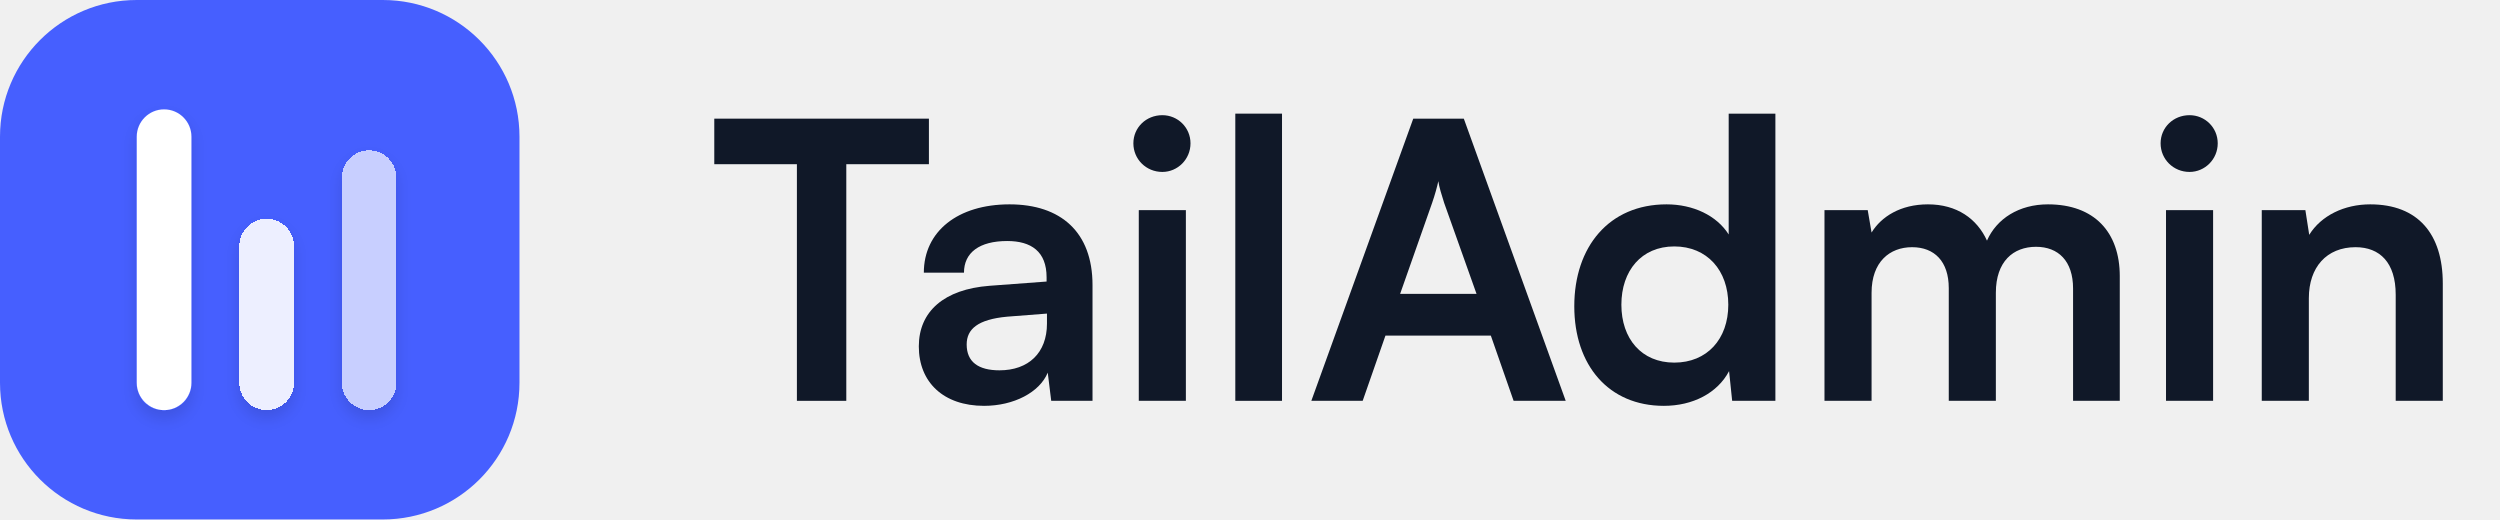
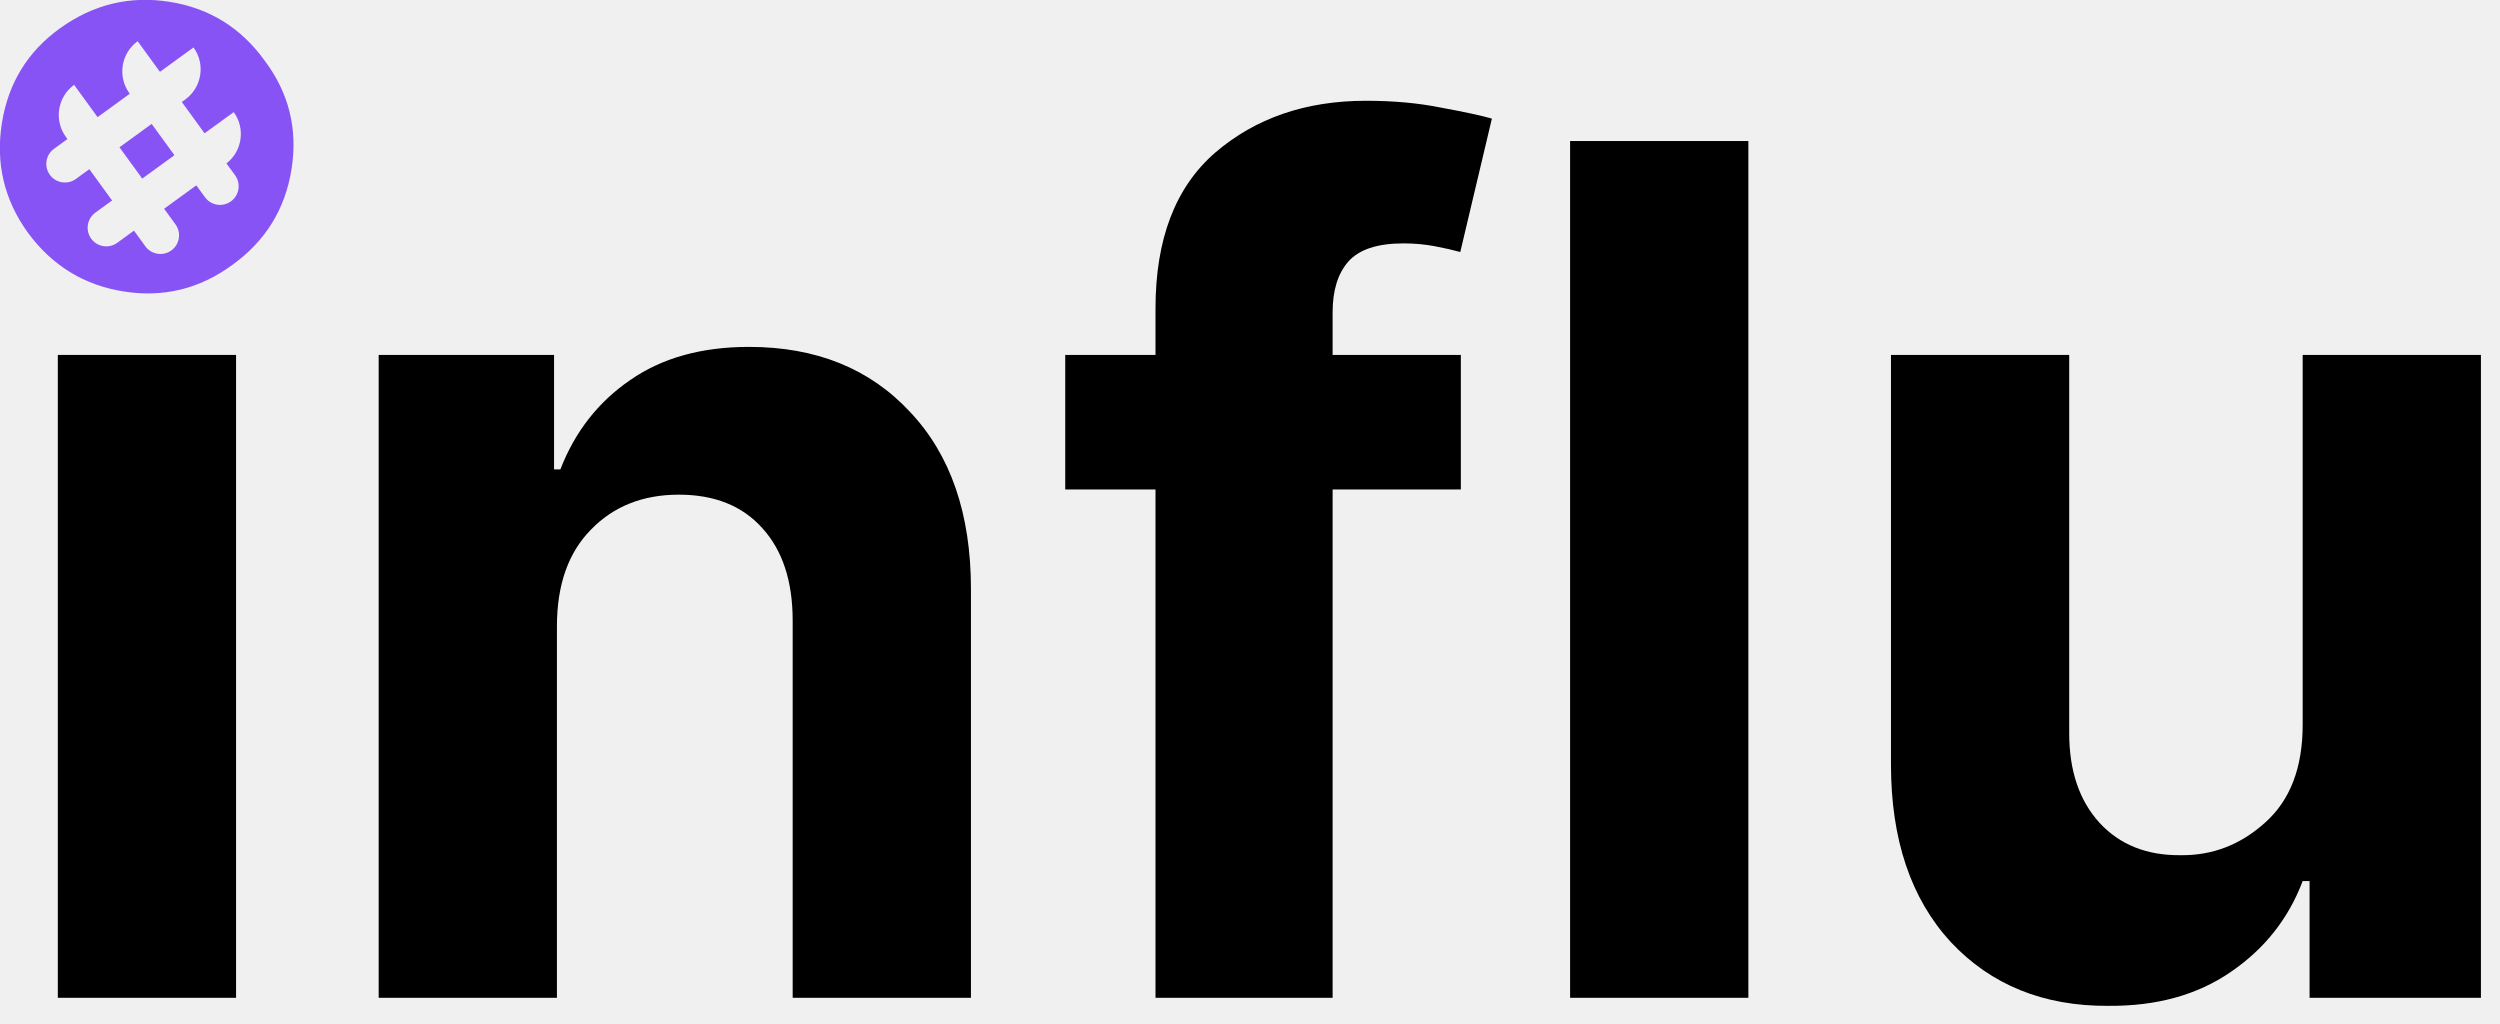
- <svg xmlns="http://www.w3.org/2000/svg" width="154" height="32" viewBox="0 0 154 32" fill="none">
-   <path d="M0 8.421C0 3.77 3.77 0 8.421 0H23.579C28.23 0 32 3.77 32 8.421V23.579C32 28.23 28.23 32 23.579 32H8.421C3.77 32 0 28.23 0 23.579V8.421Z" fill="#465FFF" />
-   <g filter="url(#filter0_d_1624_24907)">
-     <path d="M8.424 8.422C8.424 7.491 9.178 6.737 10.108 6.737V6.737C11.038 6.737 11.792 7.491 11.792 8.422V23.579C11.792 24.51 11.038 25.264 10.108 25.264V25.264C9.178 25.264 8.424 24.51 8.424 23.579V8.422Z" fill="white" />
+ <svg xmlns="http://www.w3.org/2000/svg" width="127" height="52" viewBox="0 0 127 52" fill="none">
+   <g clip-path="url(#clip0_103_696)">
+     <path fill-rule="evenodd" clip-rule="evenodd" d="M1.415 11.819C2.646 13.492 4.269 14.488 6.284 14.807C8.298 15.126 10.135 14.678 11.794 13.463C13.482 12.252 14.488 10.628 14.81 8.591C15.133 6.554 14.676 4.714 13.44 3.073C12.237 1.405 10.629 0.411 8.614 0.092C6.6 -0.227 4.748 0.218 3.06 1.429C1.406 2.613 0.418 4.223 0.095 6.26C-0.227 8.298 0.213 10.15 1.415 11.819ZM9.831 2.41C10.446 3.255 10.258 4.439 9.412 5.053L9.236 5.181L10.392 6.771L11.874 5.695C12.476 6.524 12.307 7.678 11.504 8.302L11.943 8.906C12.25 9.329 12.156 9.921 11.733 10.228C11.31 10.535 10.719 10.441 10.411 10.018L9.973 9.415L8.337 10.604L8.915 11.399C9.223 11.822 9.129 12.414 8.706 12.721C8.283 13.028 7.691 12.934 7.384 12.512L6.806 11.716L5.955 12.335C5.532 12.642 4.94 12.548 4.633 12.125C4.326 11.703 4.42 11.111 4.842 10.803L5.694 10.185L4.538 8.594L3.855 9.091C3.432 9.398 2.84 9.304 2.533 8.882C2.226 8.459 2.32 7.867 2.743 7.56L3.426 7.063L3.347 6.954C2.732 6.109 2.92 4.925 3.765 4.31L4.957 5.951L6.593 4.762L6.574 4.737C5.96 3.891 6.147 2.708 6.993 2.093L8.124 3.65L9.831 2.41ZM6.069 7.482L7.705 6.294L8.861 7.884L7.225 9.072L6.069 7.482Z" fill="#8853F4" />
+     <path d="M2.937 50.688V18.03H11.992V50.688H2.937Z" fill="black" />
+     <path d="M28.292 31.818V50.688H19.237V18.031H28.146V23.844H28.467C29.207 21.935 30.385 20.426 32.002 19.316C33.618 18.186 35.634 17.622 38.048 17.622C41.456 17.622 44.182 18.722 46.227 20.923C48.291 23.104 49.324 26.103 49.324 29.919V50.688H40.268V31.526C40.268 29.52 39.752 27.953 38.72 26.823C37.708 25.694 36.296 25.129 34.485 25.129C32.654 25.129 31.164 25.723 30.015 26.911C28.866 28.079 28.292 29.715 28.292 31.818Z" fill="black" />
+     <path d="M58.7 50.688V24.866H54.114V18.03H58.7V15.664C58.7 12.14 59.713 9.501 61.738 7.748C63.783 5.996 66.334 5.119 69.391 5.119C70.793 5.119 72.069 5.236 73.218 5.47C74.386 5.684 75.243 5.869 75.788 6.025L74.182 12.802C73.831 12.704 73.403 12.607 72.897 12.51C72.39 12.412 71.855 12.364 71.29 12.364C69.966 12.364 69.031 12.675 68.486 13.298C67.96 13.902 67.697 14.759 67.697 15.869V18.03H74.211V24.866H67.697V50.688H58.7Z" fill="black" />
+     <path d="M88.817 7.164V50.688H79.761V7.164H88.817Z" fill="black" />
+     <path d="M116.976 36.813V18.03H126.031V50.688H117.326V44.758H116.976C116.255 46.667 115.038 48.205 113.324 49.374C111.63 50.542 109.556 51.117 107.102 51.097C103.811 51.117 101.143 50.036 99.099 47.855C97.073 45.654 96.061 42.645 96.061 38.828V18.03H105.116V37.251C105.116 39.16 105.632 40.678 106.664 41.808C107.696 42.918 109.069 43.463 110.783 43.444C112.399 43.463 113.831 42.908 115.077 41.779C116.343 40.649 116.976 38.994 116.976 36.813Z" fill="black" />
  </g>
-   <g filter="url(#filter1_d_1624_24907)">
-     <path d="M14.742 15.157C14.742 14.227 15.496 13.473 16.426 13.473V13.473C17.357 13.473 18.111 14.227 18.111 15.157V23.578C18.111 24.508 17.357 25.262 16.426 25.262V25.262C15.496 25.262 14.742 24.508 14.742 23.578V15.157Z" fill="white" fill-opacity="0.9" shape-rendering="crispEdges" />
-   </g>
-   <g filter="url(#filter2_d_1624_24907)">
-     <path d="M21.055 10.946C21.055 10.016 21.809 9.262 22.739 9.262V9.262C23.669 9.262 24.423 10.016 24.423 10.946V23.578C24.423 24.508 23.669 25.262 22.739 25.262V25.262C21.809 25.262 21.055 24.508 21.055 23.578V10.946Z" fill="white" fill-opacity="0.7" shape-rendering="crispEdges" />
-   </g>
-   <path d="M44 10.115H49.089V24.691H52.132V10.115H57.221V7.309H44V10.115Z" fill="#101828" />
-   <path d="M60.617 25C62.448 25 64.042 24.168 64.541 22.955L64.755 24.691H67.299V17.558C67.299 14.3 65.349 12.588 62.187 12.588C59.001 12.588 56.908 14.252 56.908 16.797H59.381C59.381 15.56 60.332 14.847 62.044 14.847C63.519 14.847 64.47 15.489 64.47 17.082V17.343L60.95 17.605C58.168 17.819 56.599 19.174 56.599 21.338C56.599 23.549 58.121 25 60.617 25ZM61.569 22.812C60.261 22.812 59.547 22.289 59.547 21.219C59.547 20.268 60.237 19.674 62.044 19.507L64.493 19.317V19.935C64.493 21.742 63.352 22.812 61.569 22.812Z" fill="#101828" />
-   <path d="M71.6 10.591C72.551 10.591 73.335 9.806 73.335 8.831C73.335 7.856 72.551 7.095 71.6 7.095C70.601 7.095 69.816 7.856 69.816 8.831C69.816 9.806 70.601 10.591 71.6 10.591ZM70.149 24.691H73.05V12.944H70.149V24.691Z" fill="#101828" />
-   <path d="M78.972 24.691V7H76.095V24.691H78.972Z" fill="#101828" />
-   <path d="M83.941 24.691L85.344 20.672H91.835L93.238 24.691H96.448L90.171 7.309H87.056L80.778 24.691H83.941ZM88.221 12.493C88.387 12.017 88.53 11.494 88.601 11.161C88.649 11.518 88.815 12.041 88.958 12.493L90.955 18.104H86.247L88.221 12.493Z" fill="#101828" />
-   <path d="M102.493 25C104.276 25 105.798 24.215 106.511 22.86L106.701 24.691H109.364V7H106.487V14.443C105.75 13.277 104.3 12.588 102.659 12.588C99.116 12.588 96.976 15.203 96.976 18.865C96.976 22.503 99.092 25 102.493 25ZM103.135 22.337C101.113 22.337 99.877 20.863 99.877 18.77C99.877 16.678 101.113 15.18 103.135 15.18C105.156 15.18 106.463 16.654 106.463 18.77C106.463 20.886 105.156 22.337 103.135 22.337Z" fill="#101828" />
-   <path d="M115.289 24.691V18.033C115.289 16.131 116.406 15.227 117.785 15.227C119.164 15.227 120.044 16.107 120.044 17.748V24.691H122.945V18.033C122.945 16.107 124.015 15.203 125.418 15.203C126.797 15.203 127.701 16.083 127.701 17.771V24.691H130.578V17.011C130.578 14.3 129.008 12.588 126.155 12.588C124.372 12.588 122.993 13.468 122.398 14.823C121.78 13.468 120.543 12.588 118.76 12.588C117.072 12.588 115.883 13.349 115.289 14.324L115.051 12.944H112.388V24.691H115.289Z" fill="#101828" />
-   <path d="M134.876 10.591C135.827 10.591 136.612 9.806 136.612 8.831C136.612 7.856 135.827 7.095 134.876 7.095C133.877 7.095 133.093 7.856 133.093 8.831C133.093 9.806 133.877 10.591 134.876 10.591ZM133.426 24.691H136.327V12.944H133.426V24.691Z" fill="#101828" />
-   <path d="M142.225 24.691V18.366C142.225 16.464 143.318 15.227 145.102 15.227C146.6 15.227 147.575 16.178 147.575 18.152V24.691H150.476V17.462C150.476 14.419 148.954 12.588 146.005 12.588C144.412 12.588 142.985 13.277 142.248 14.466L142.011 12.944H139.324V24.691H142.225Z" fill="#101828" />
  <defs>
-     <filter id="filter0_d_1624_24907" x="7.424" y="6.237" width="5.368" height="20.526" filterUnits="userSpaceOnUse" color-interpolation-filters="sRGB">
-       <feFlood flood-opacity="0" result="BackgroundImageFix" />
-       <feColorMatrix in="SourceAlpha" type="matrix" values="0 0 0 0 0 0 0 0 0 0 0 0 0 0 0 0 0 0 127 0" result="hardAlpha" />
-       <feOffset dy="0.5" />
-       <feGaussianBlur stdDeviation="0.5" />
-       <feComposite in2="hardAlpha" operator="out" />
-       <feColorMatrix type="matrix" values="0 0 0 0 0 0 0 0 0 0 0 0 0 0 0 0 0 0 0.12 0" />
-       <feBlend mode="normal" in2="BackgroundImageFix" result="effect1_dropShadow_1624_24907" />
-       <feBlend mode="normal" in="SourceGraphic" in2="effect1_dropShadow_1624_24907" result="shape" />
-     </filter>
-     <filter id="filter1_d_1624_24907" x="13.742" y="12.973" width="5.368" height="13.79" filterUnits="userSpaceOnUse" color-interpolation-filters="sRGB">
-       <feFlood flood-opacity="0" result="BackgroundImageFix" />
-       <feColorMatrix in="SourceAlpha" type="matrix" values="0 0 0 0 0 0 0 0 0 0 0 0 0 0 0 0 0 0 127 0" result="hardAlpha" />
-       <feOffset dy="0.5" />
-       <feGaussianBlur stdDeviation="0.5" />
-       <feComposite in2="hardAlpha" operator="out" />
-       <feColorMatrix type="matrix" values="0 0 0 0 0 0 0 0 0 0 0 0 0 0 0 0 0 0 0.12 0" />
-       <feBlend mode="normal" in2="BackgroundImageFix" result="effect1_dropShadow_1624_24907" />
-       <feBlend mode="normal" in="SourceGraphic" in2="effect1_dropShadow_1624_24907" result="shape" />
-     </filter>
-     <filter id="filter2_d_1624_24907" x="20.055" y="8.762" width="5.368" height="18" filterUnits="userSpaceOnUse" color-interpolation-filters="sRGB">
-       <feFlood flood-opacity="0" result="BackgroundImageFix" />
-       <feColorMatrix in="SourceAlpha" type="matrix" values="0 0 0 0 0 0 0 0 0 0 0 0 0 0 0 0 0 0 127 0" result="hardAlpha" />
-       <feOffset dy="0.5" />
-       <feGaussianBlur stdDeviation="0.5" />
-       <feComposite in2="hardAlpha" operator="out" />
-       <feColorMatrix type="matrix" values="0 0 0 0 0 0 0 0 0 0 0 0 0 0 0 0 0 0 0.12 0" />
-       <feBlend mode="normal" in2="BackgroundImageFix" result="effect1_dropShadow_1624_24907" />
-       <feBlend mode="normal" in="SourceGraphic" in2="effect1_dropShadow_1624_24907" result="shape" />
-     </filter>
+     <clipPath id="clip0_103_696">
+       <rect width="126.037" height="51.144" fill="white" />
+     </clipPath>
  </defs>
</svg>
